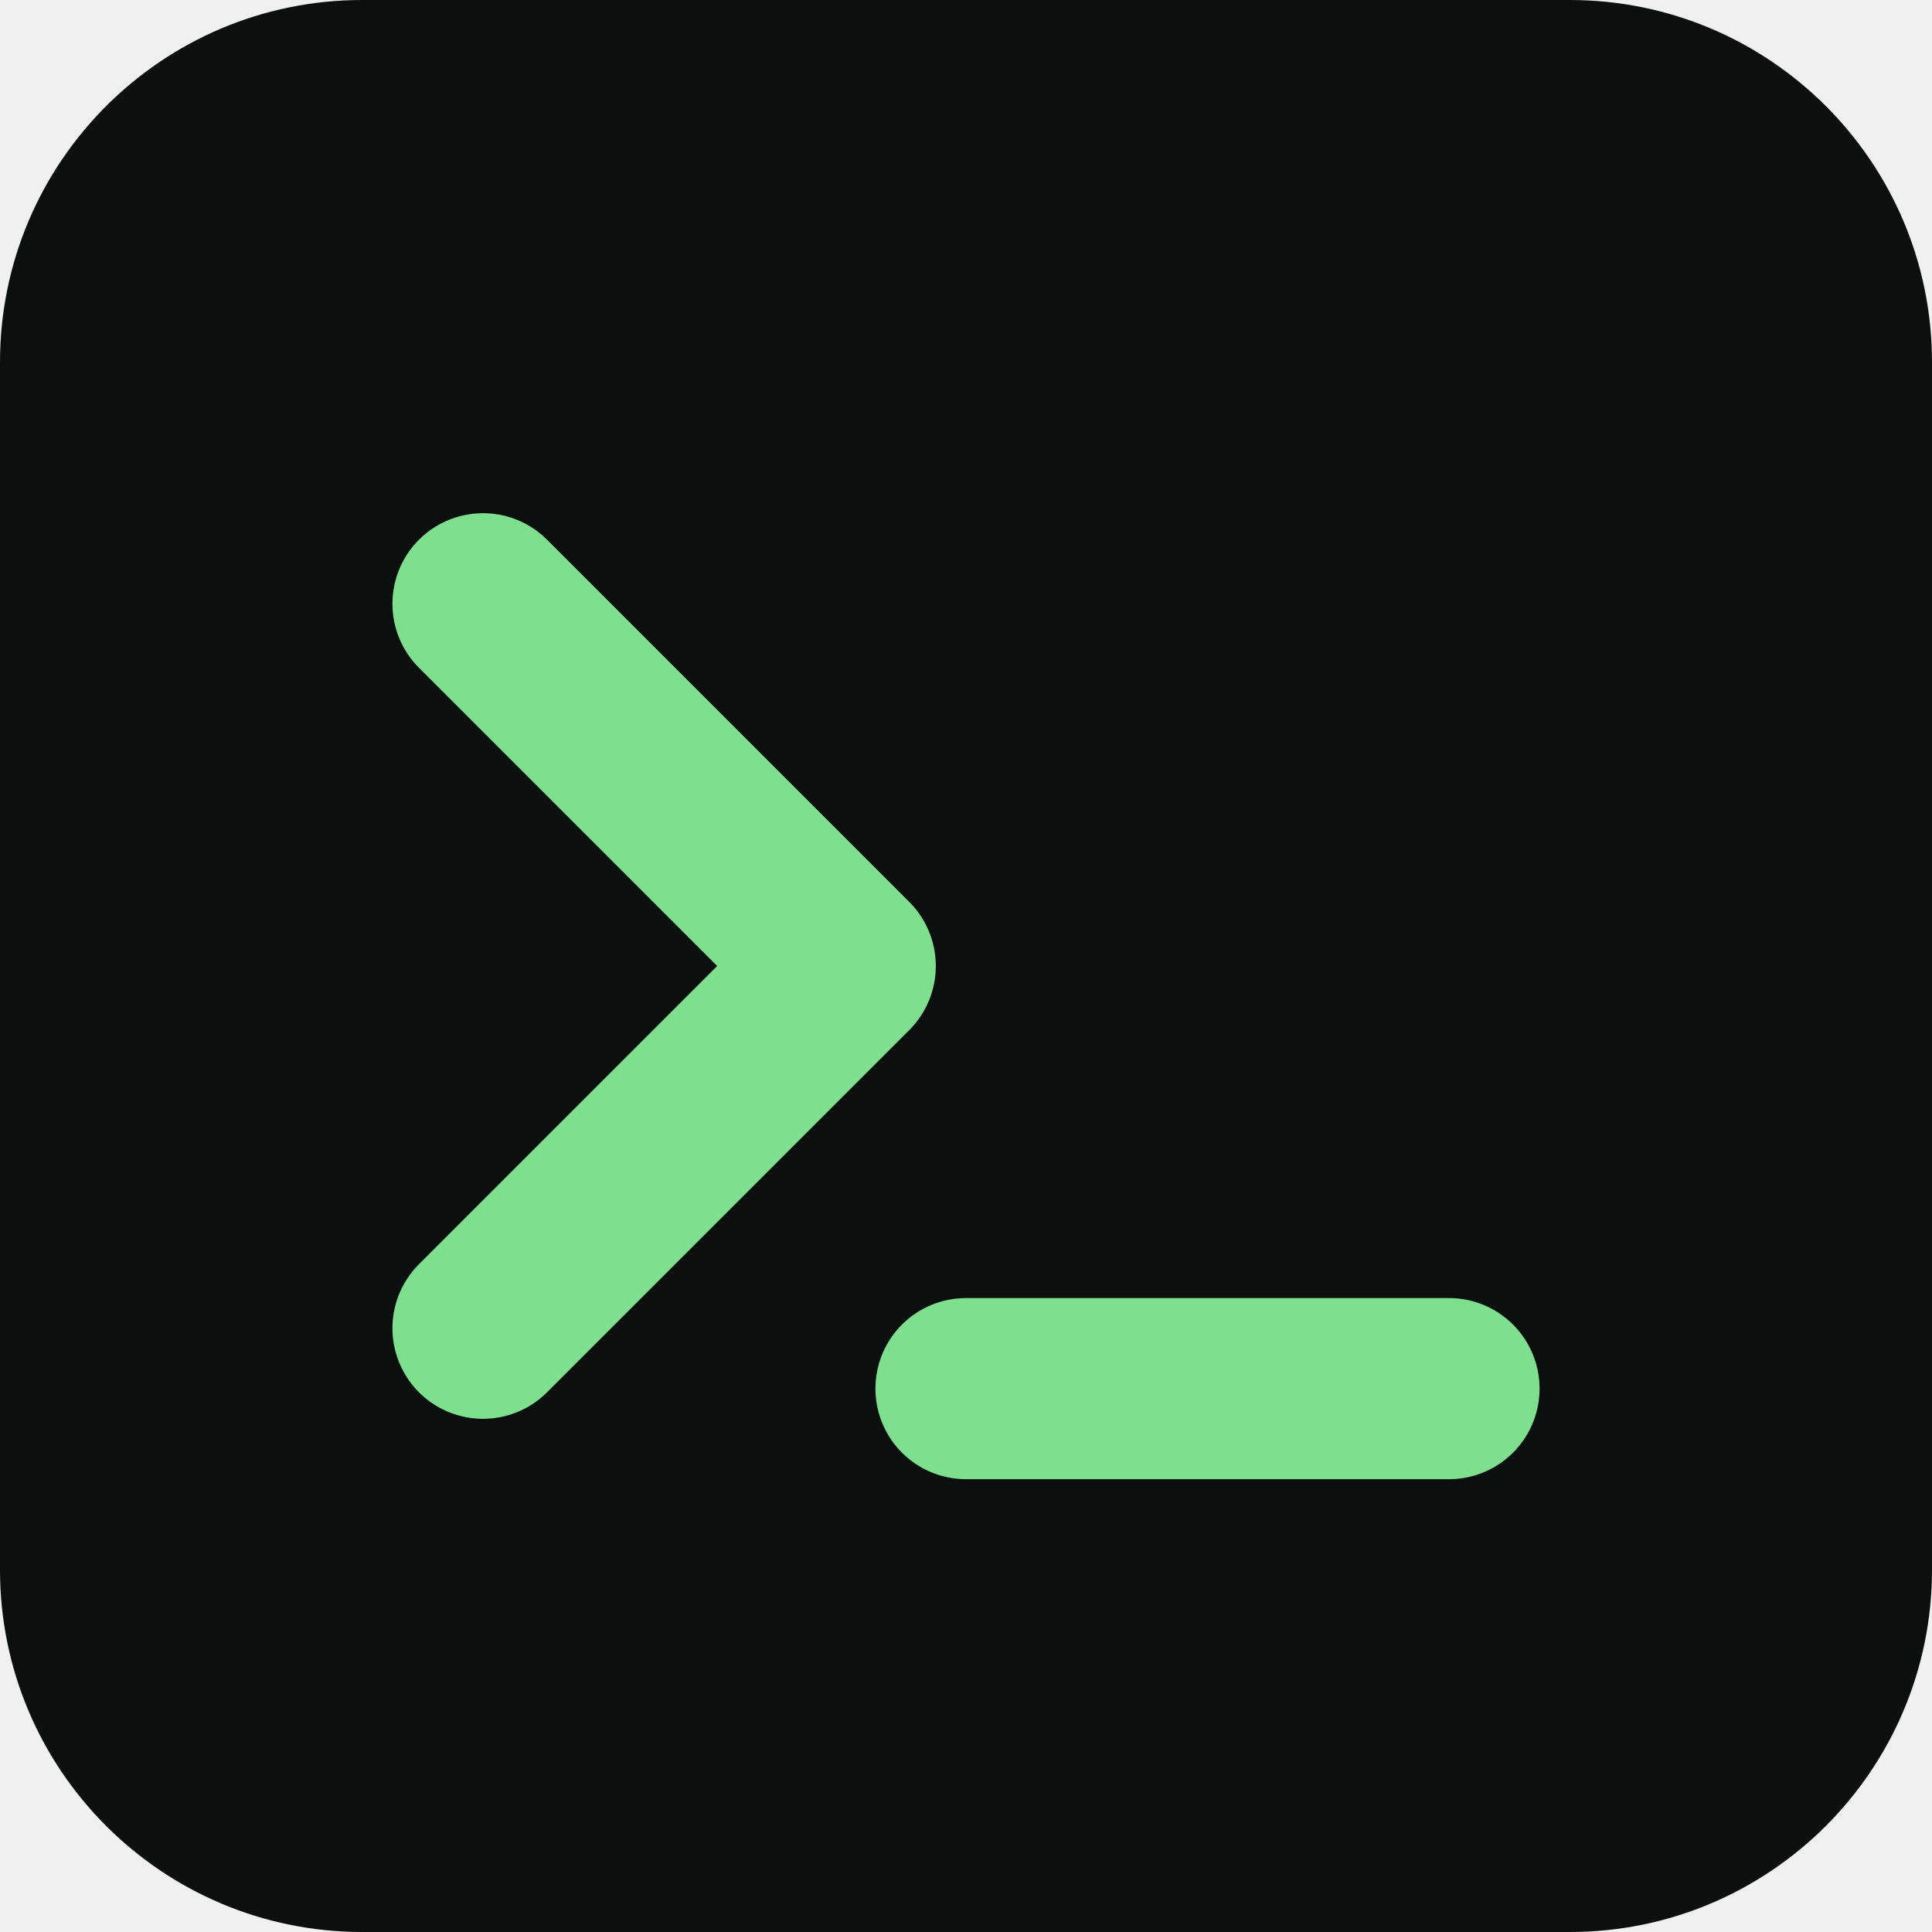
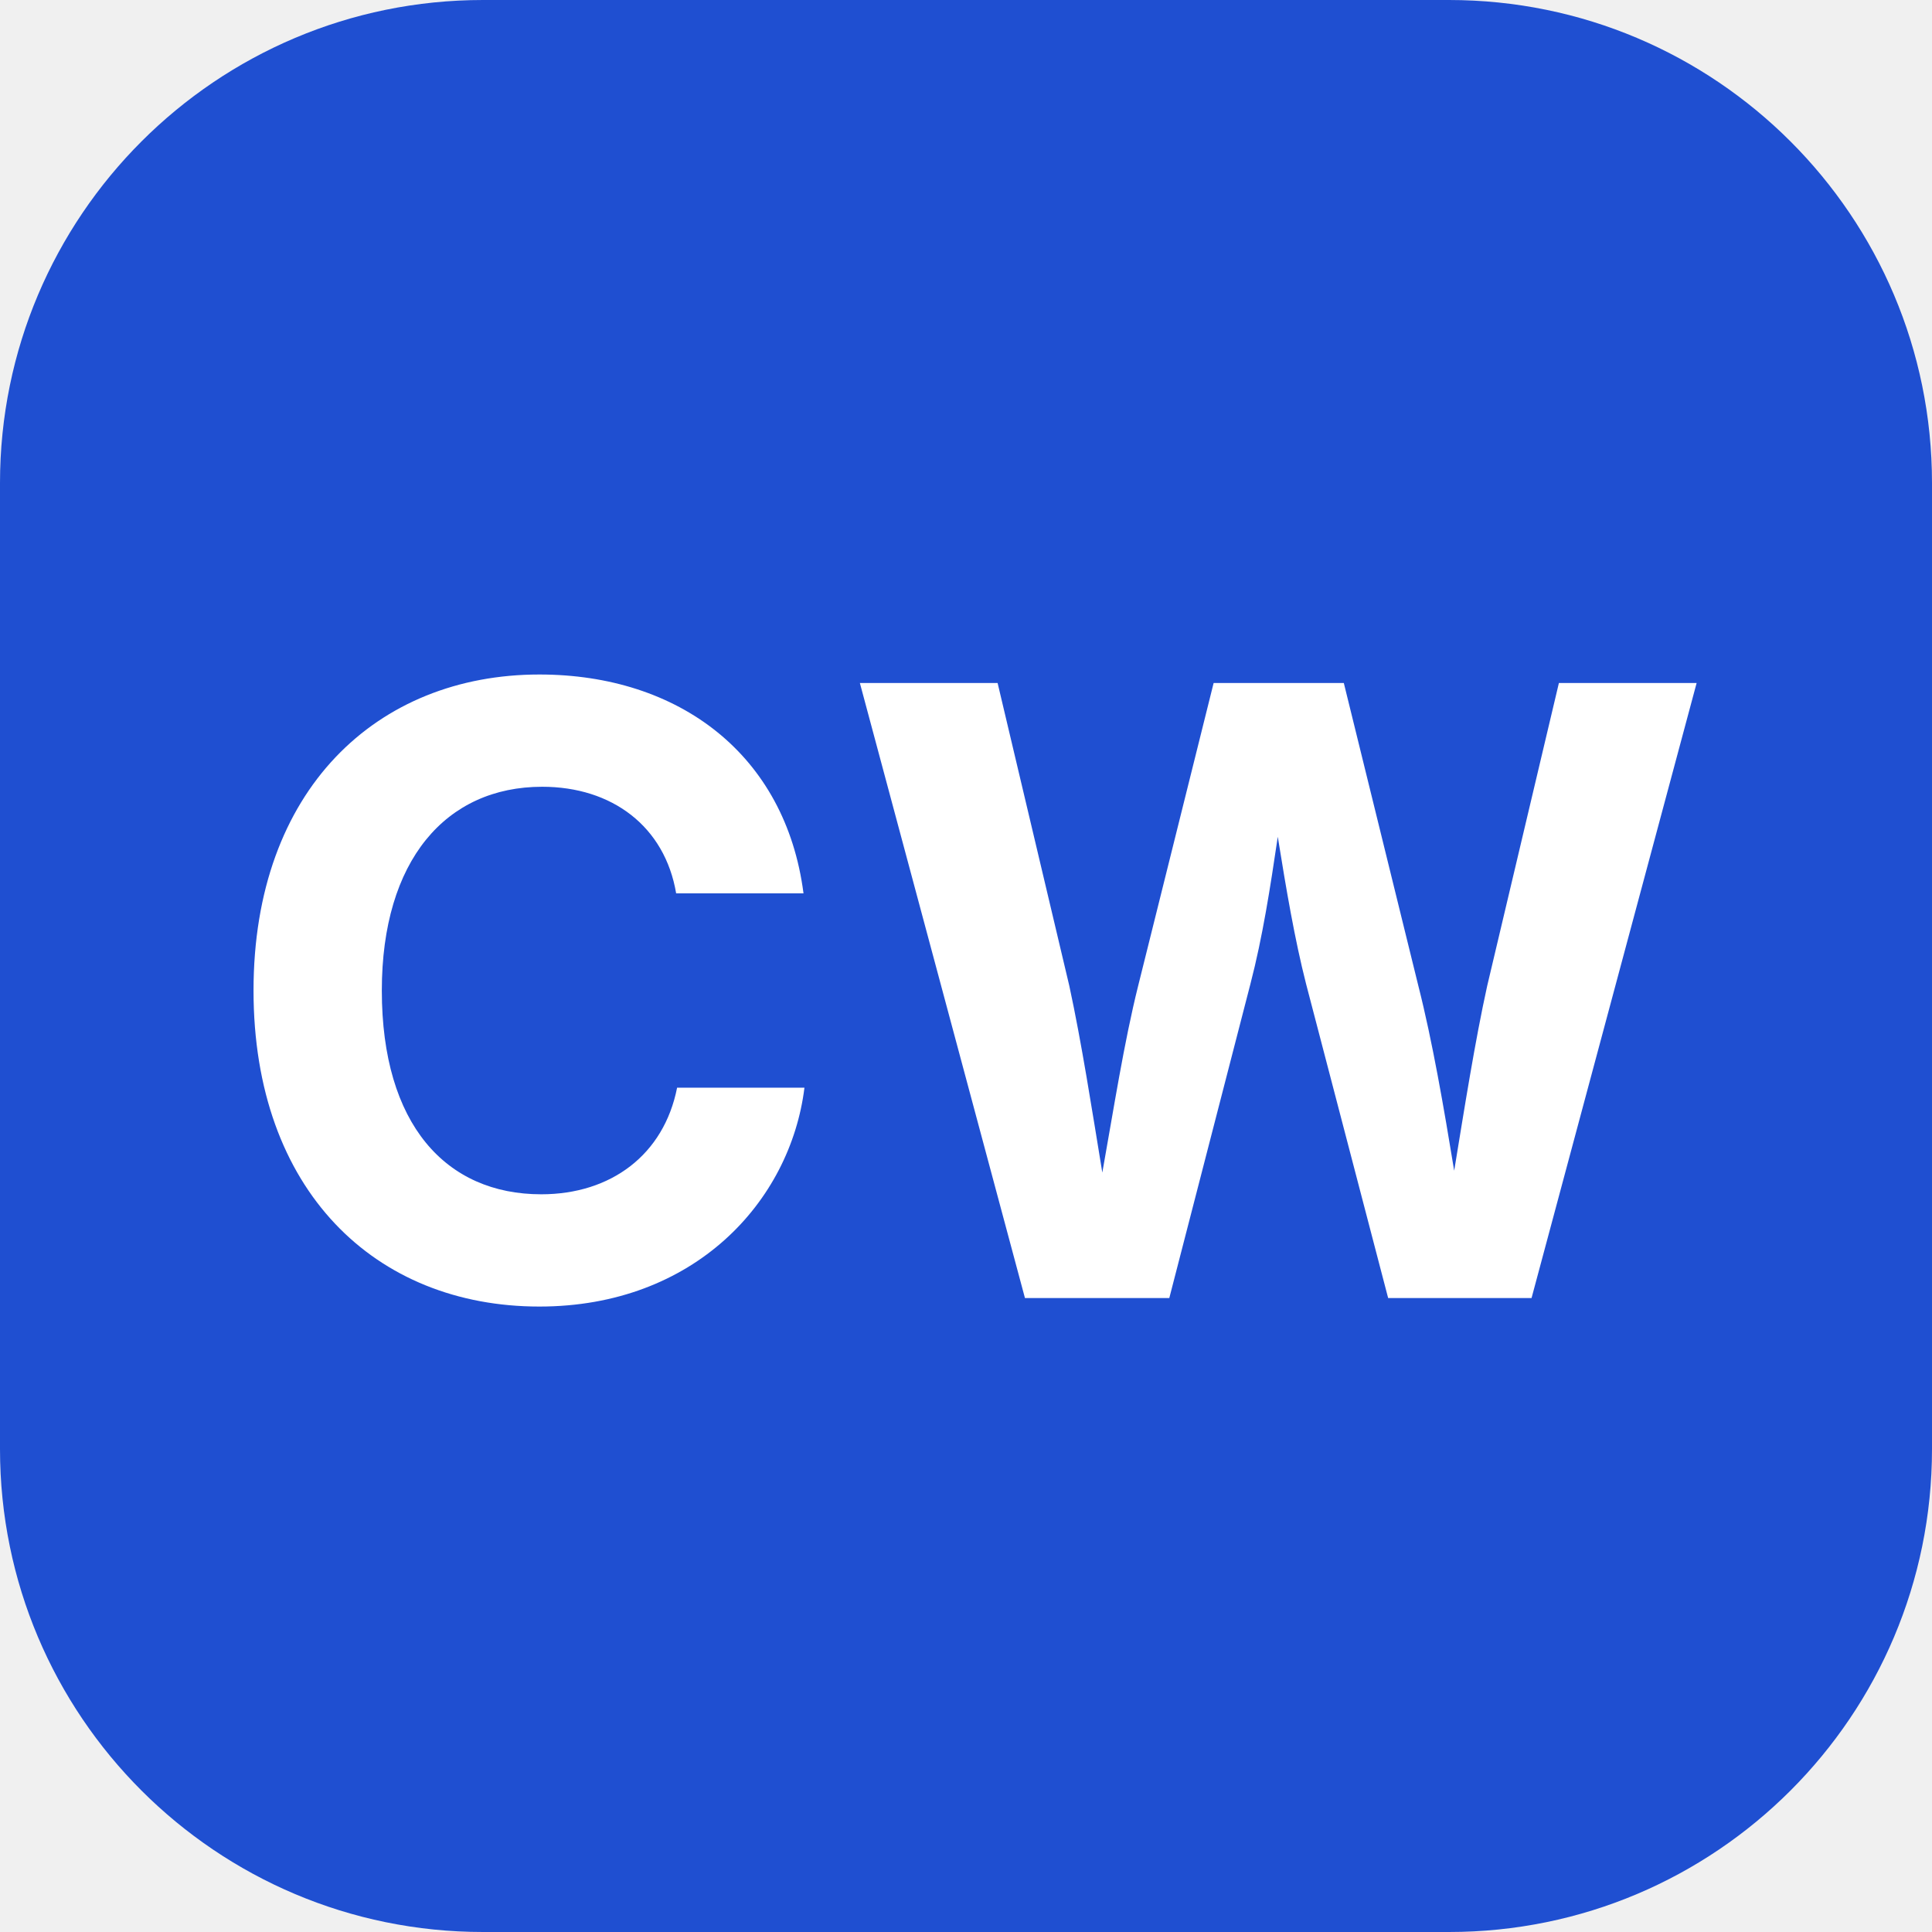
<svg xmlns="http://www.w3.org/2000/svg" viewBox="0 0 32 32">
-   <rect width="32" height="32" rx="6" fill="#0b0f0d" />
-   <path d="M8 10l6 6-6 6" fill="none" stroke="#7ee08f" stroke-width="3" stroke-linecap="round" stroke-linejoin="round" />
-   <path d="M16 23h8" stroke="#7ee08f" stroke-width="3" stroke-linecap="round" />
+   <rect width="32" height="32" rx="8" fill="#1f4fd1" />
+   <text x="16" y="21.5" text-anchor="middle" font-family="Inter, Segoe UI, Arial, sans-serif" font-size="14" font-weight="700" fill="#ffffff">CW</text>
</svg>
